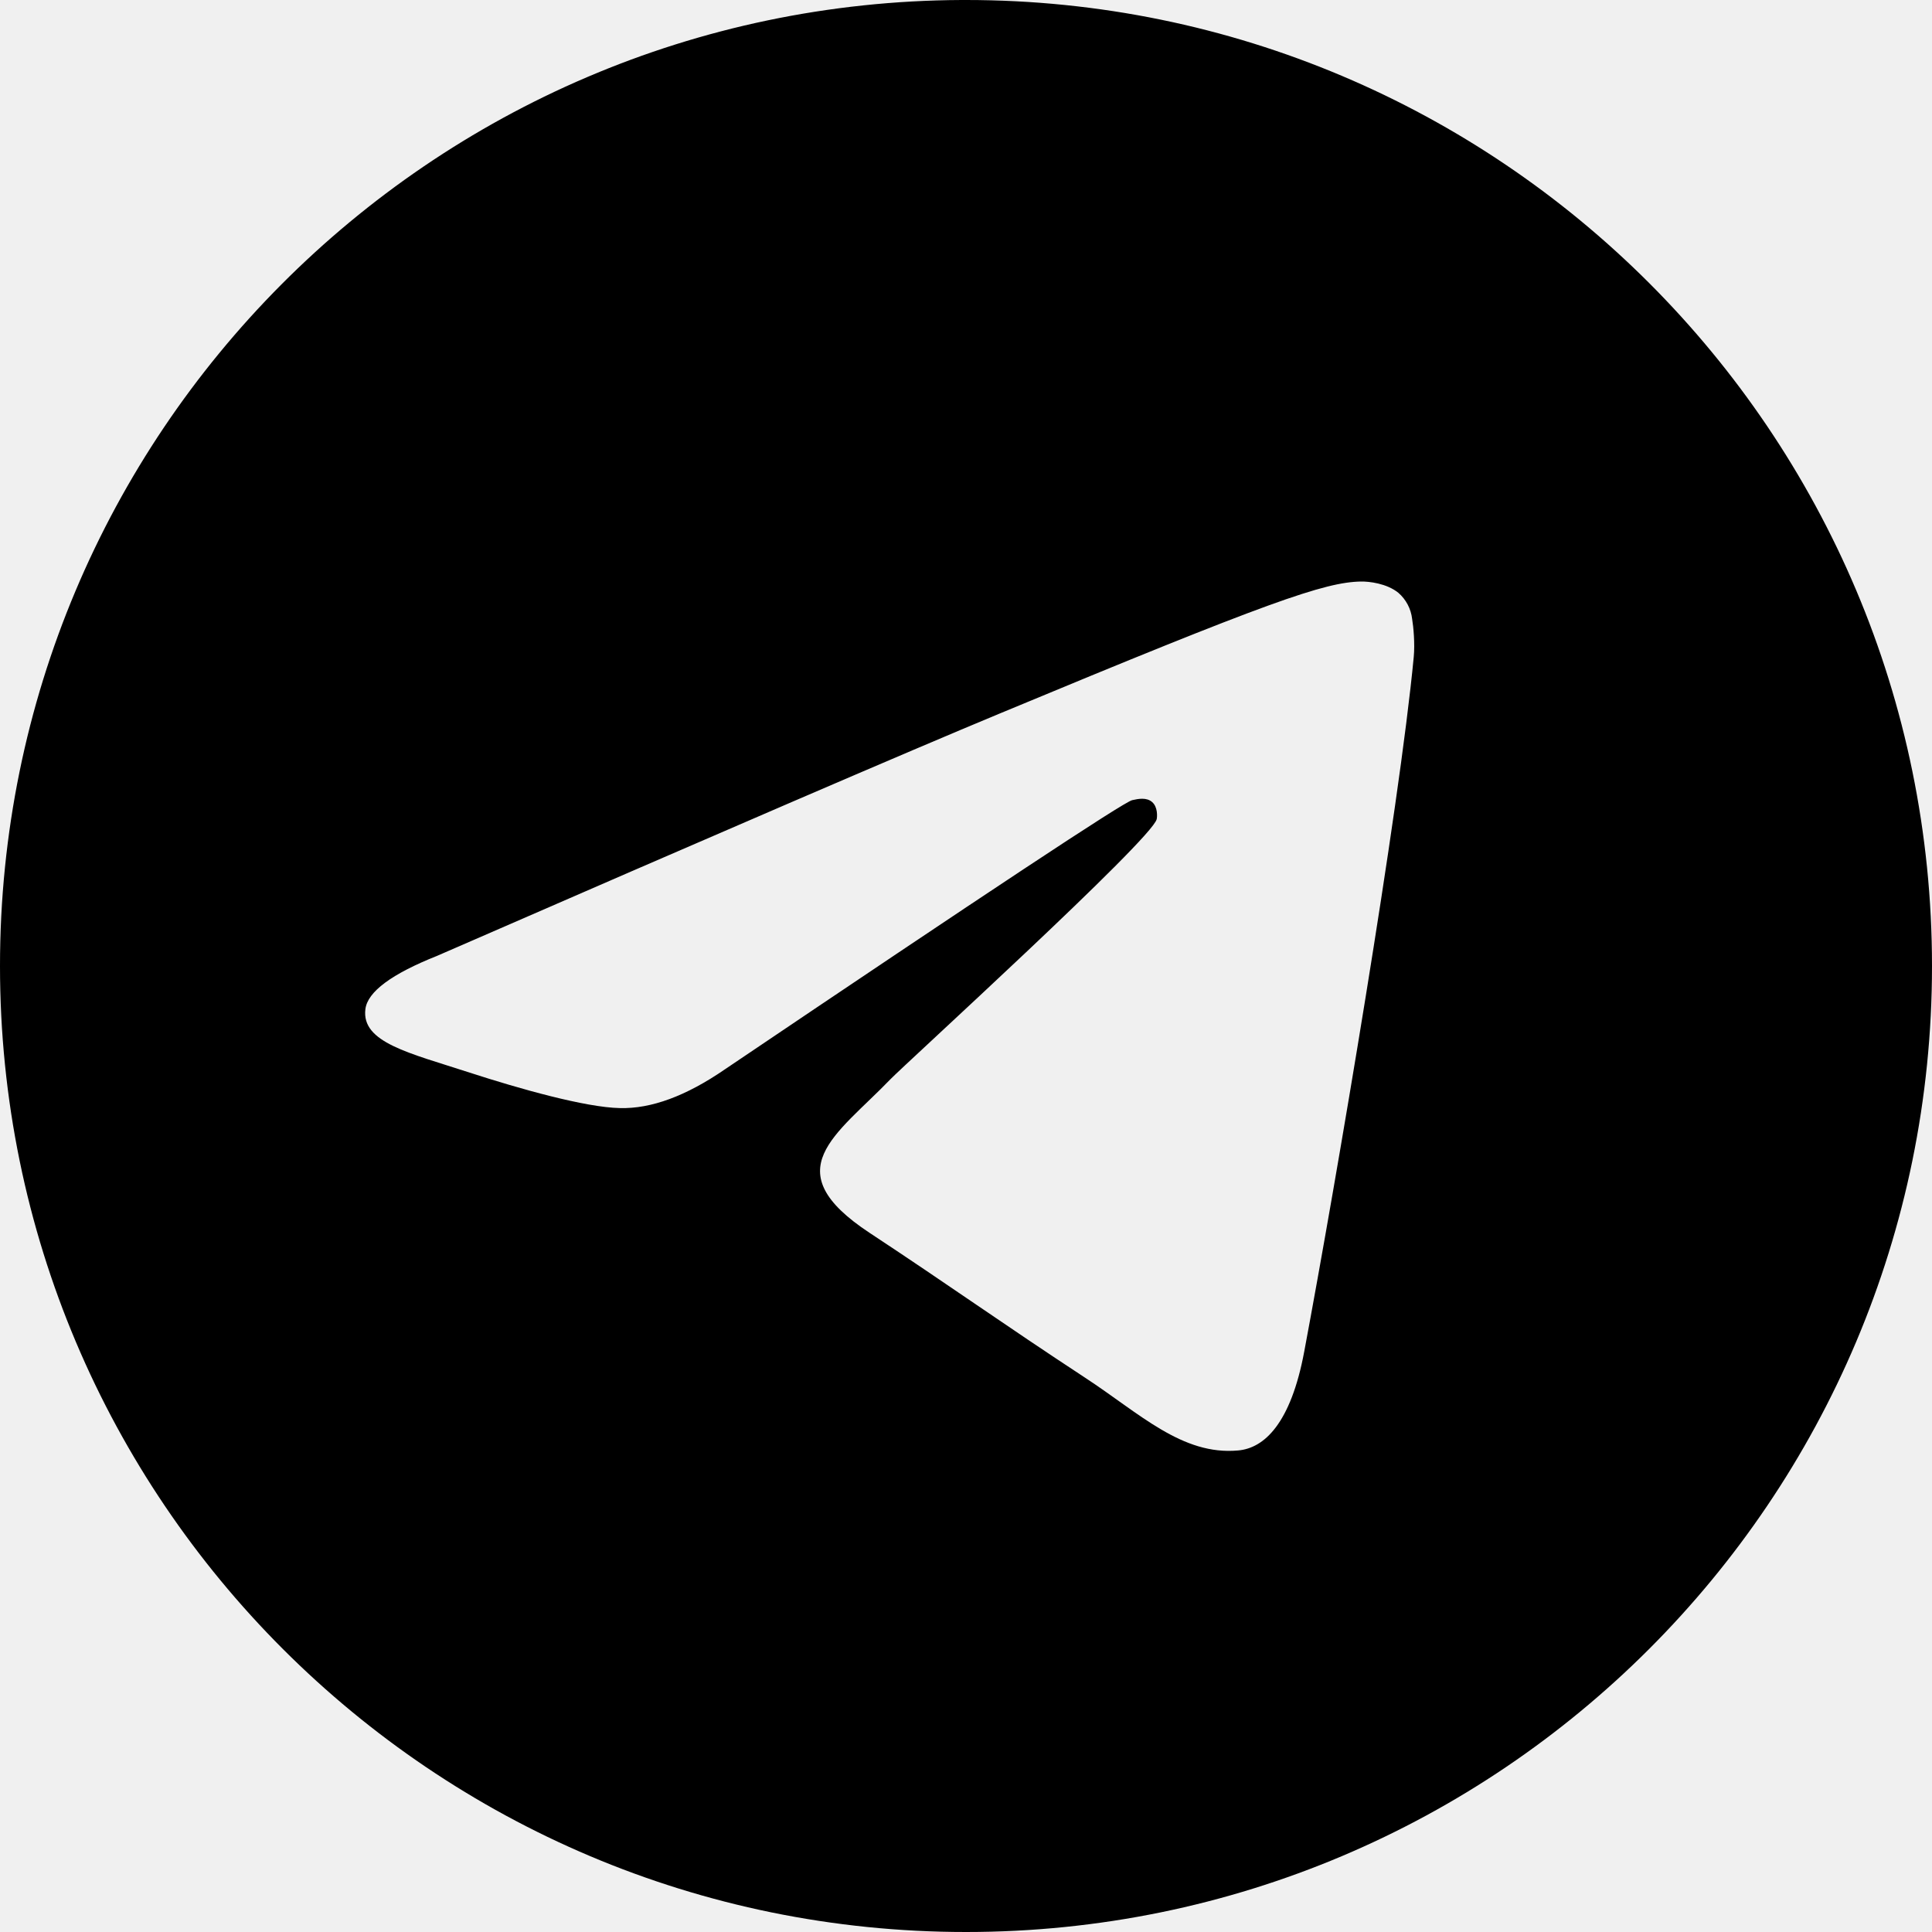
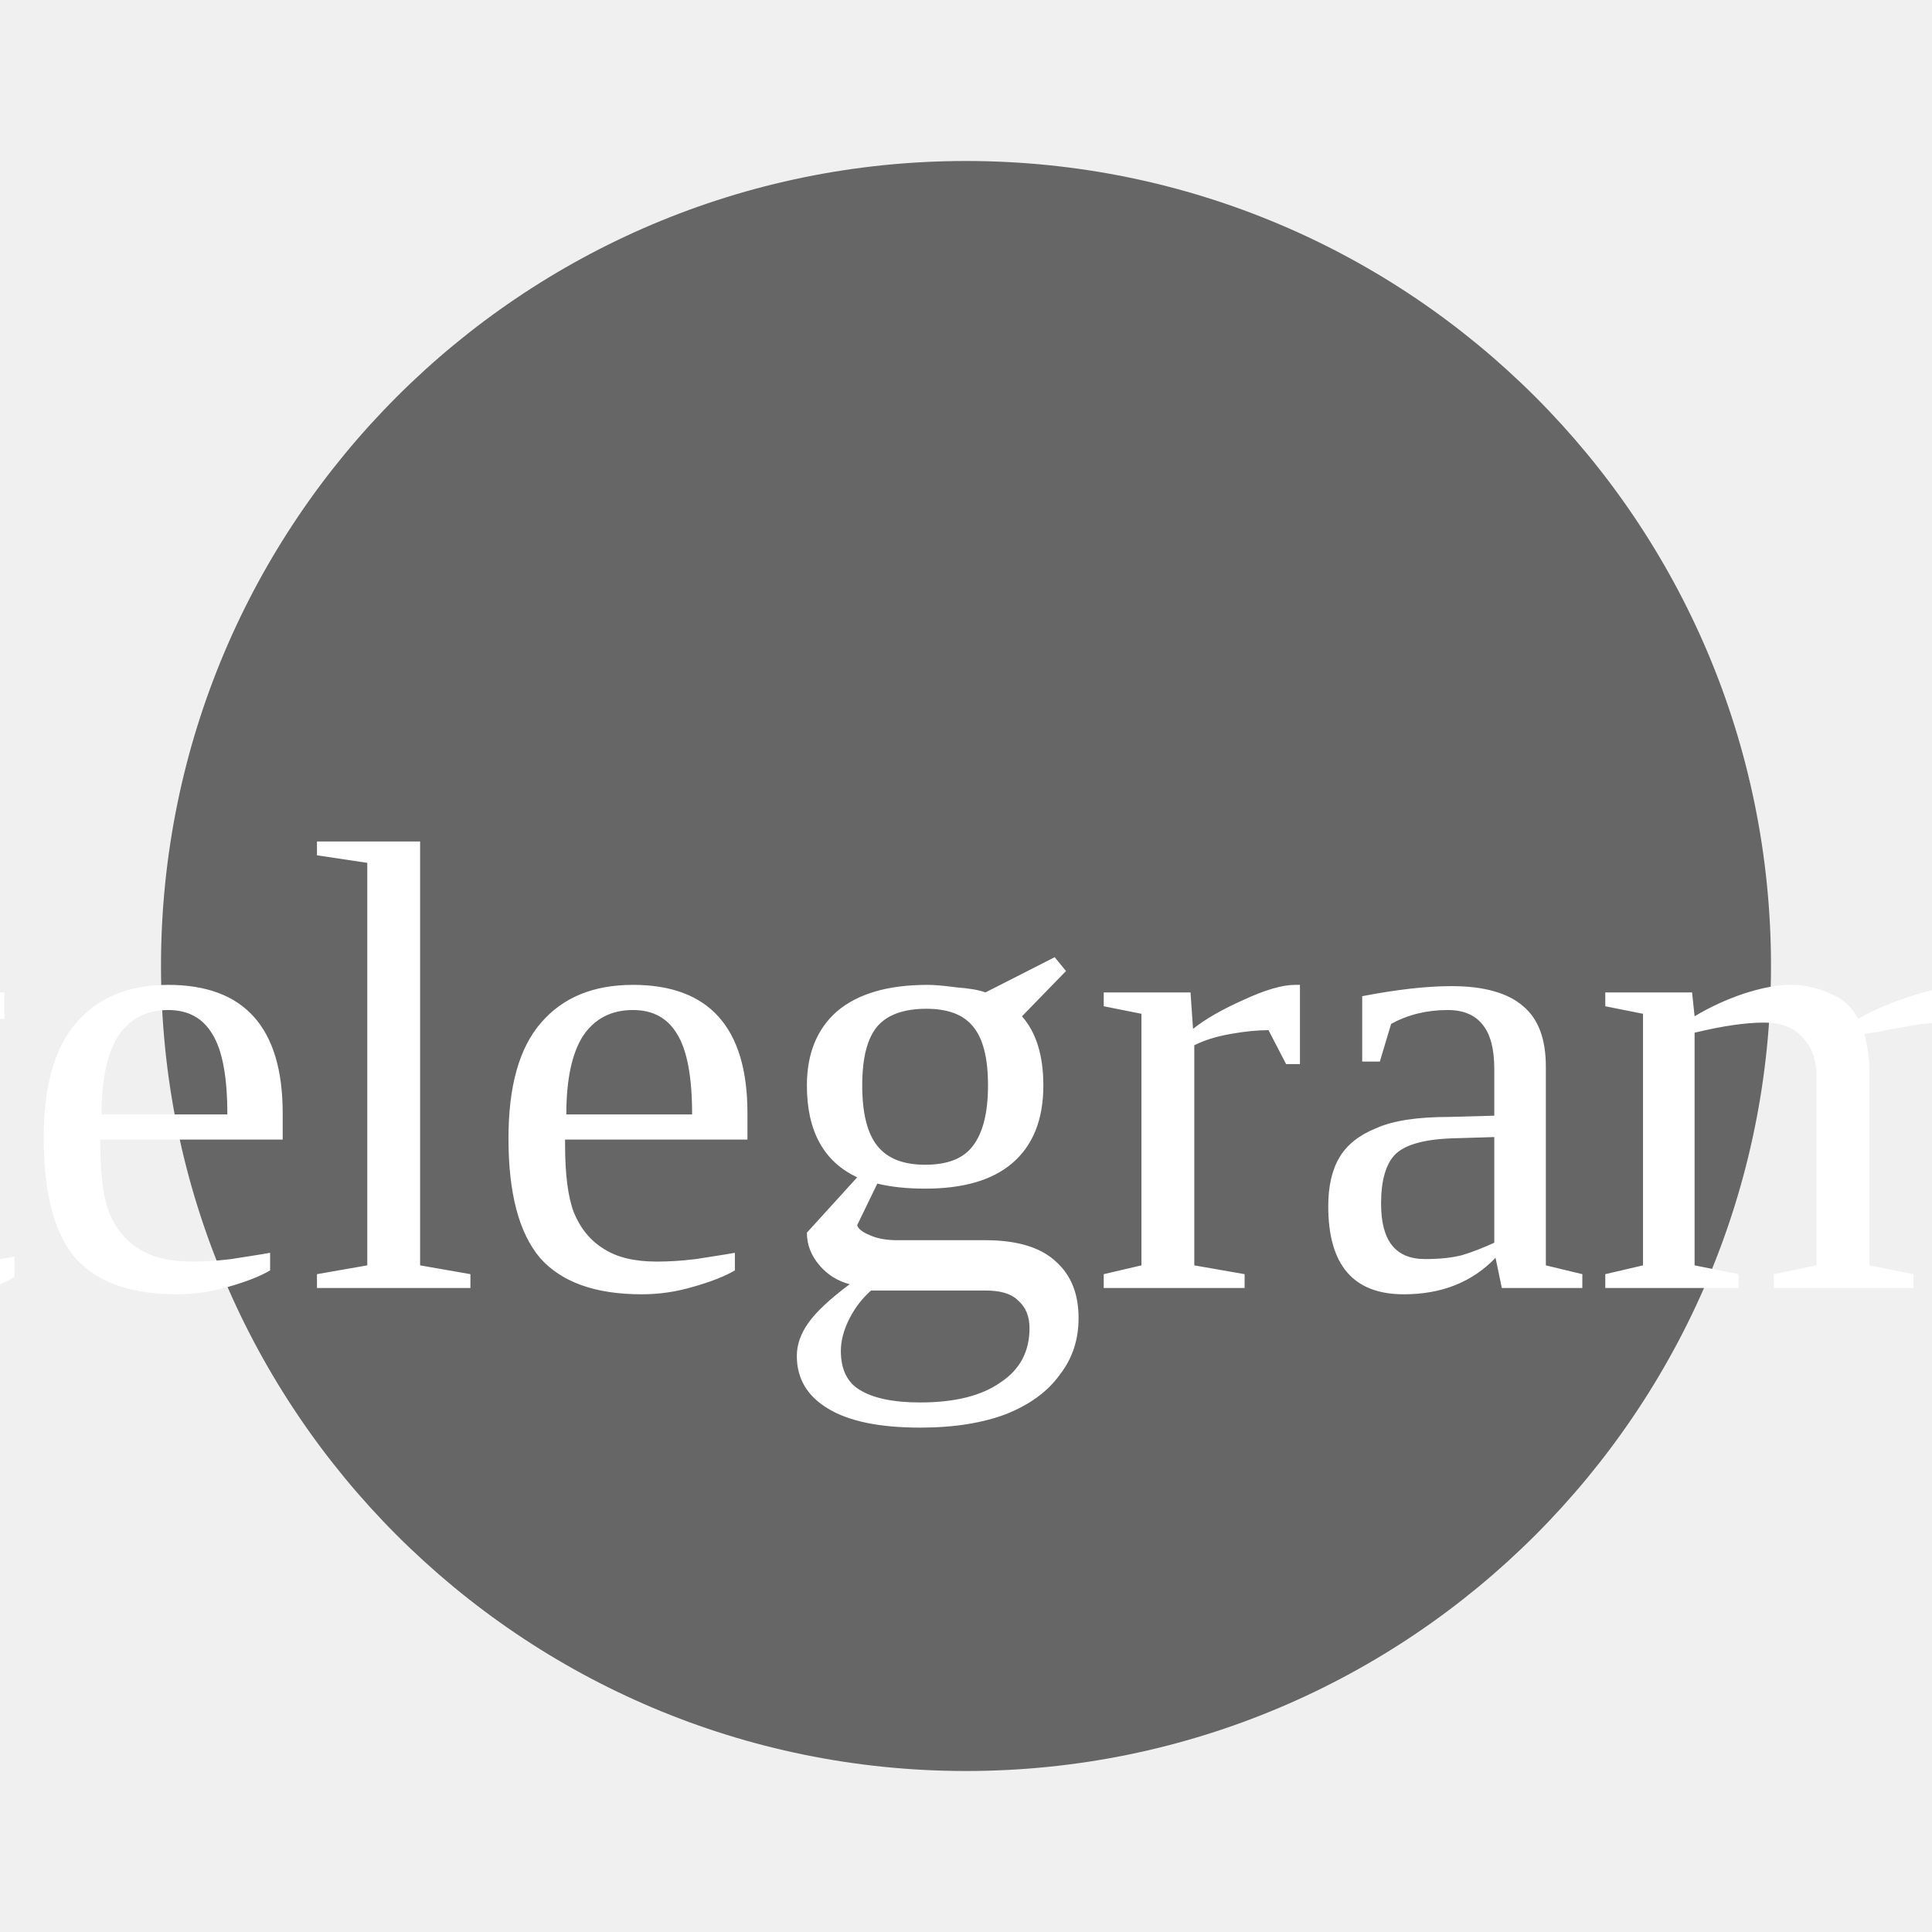
- <svg xmlns="http://www.w3.org/2000/svg" role="img" viewBox="0 0 24 24">
-   <path d="M11.944 0A12 12 0 0 0 0 12a12 12 0 0 0 12 12 12 12 0 0 0 12-12A12 12 0 0 0 12 0a12 12 0 0 0-.056 0zm4.962 7.224c.1-.002.321.023.465.14a.506.506 0 0 1 .171.325c.016.093.036.306.02.472-.18 1.898-.962 6.502-1.36 8.627-.168.9-.499 1.201-.82 1.23-.696.065-1.225-.46-1.9-.902-1.056-.693-1.653-1.124-2.678-1.8-1.185-.78-.417-1.21.258-1.91.177-.184 3.247-2.977 3.307-3.23.007-.032.014-.15-.056-.212s-.174-.041-.249-.024c-.106.024-1.793 1.14-5.061 3.345-.48.33-.913.49-1.302.48-.428-.008-1.252-.241-1.865-.44-.752-.245-1.349-.374-1.297-.789.027-.216.325-.437.893-.663 3.498-1.524 5.83-2.529 6.998-3.014 3.332-1.386 4.025-1.627 4.476-1.635z" />
+ <svg xmlns="http://www.w3.org/2000/svg" viewBox="0 0 24 24" fill="none">
+   <circle cx="12" cy="12" r="10" fill="#666" />
+   <text x="12" y="16" text-anchor="middle" fill="white" font-size="8">telegram</text>
</svg>
